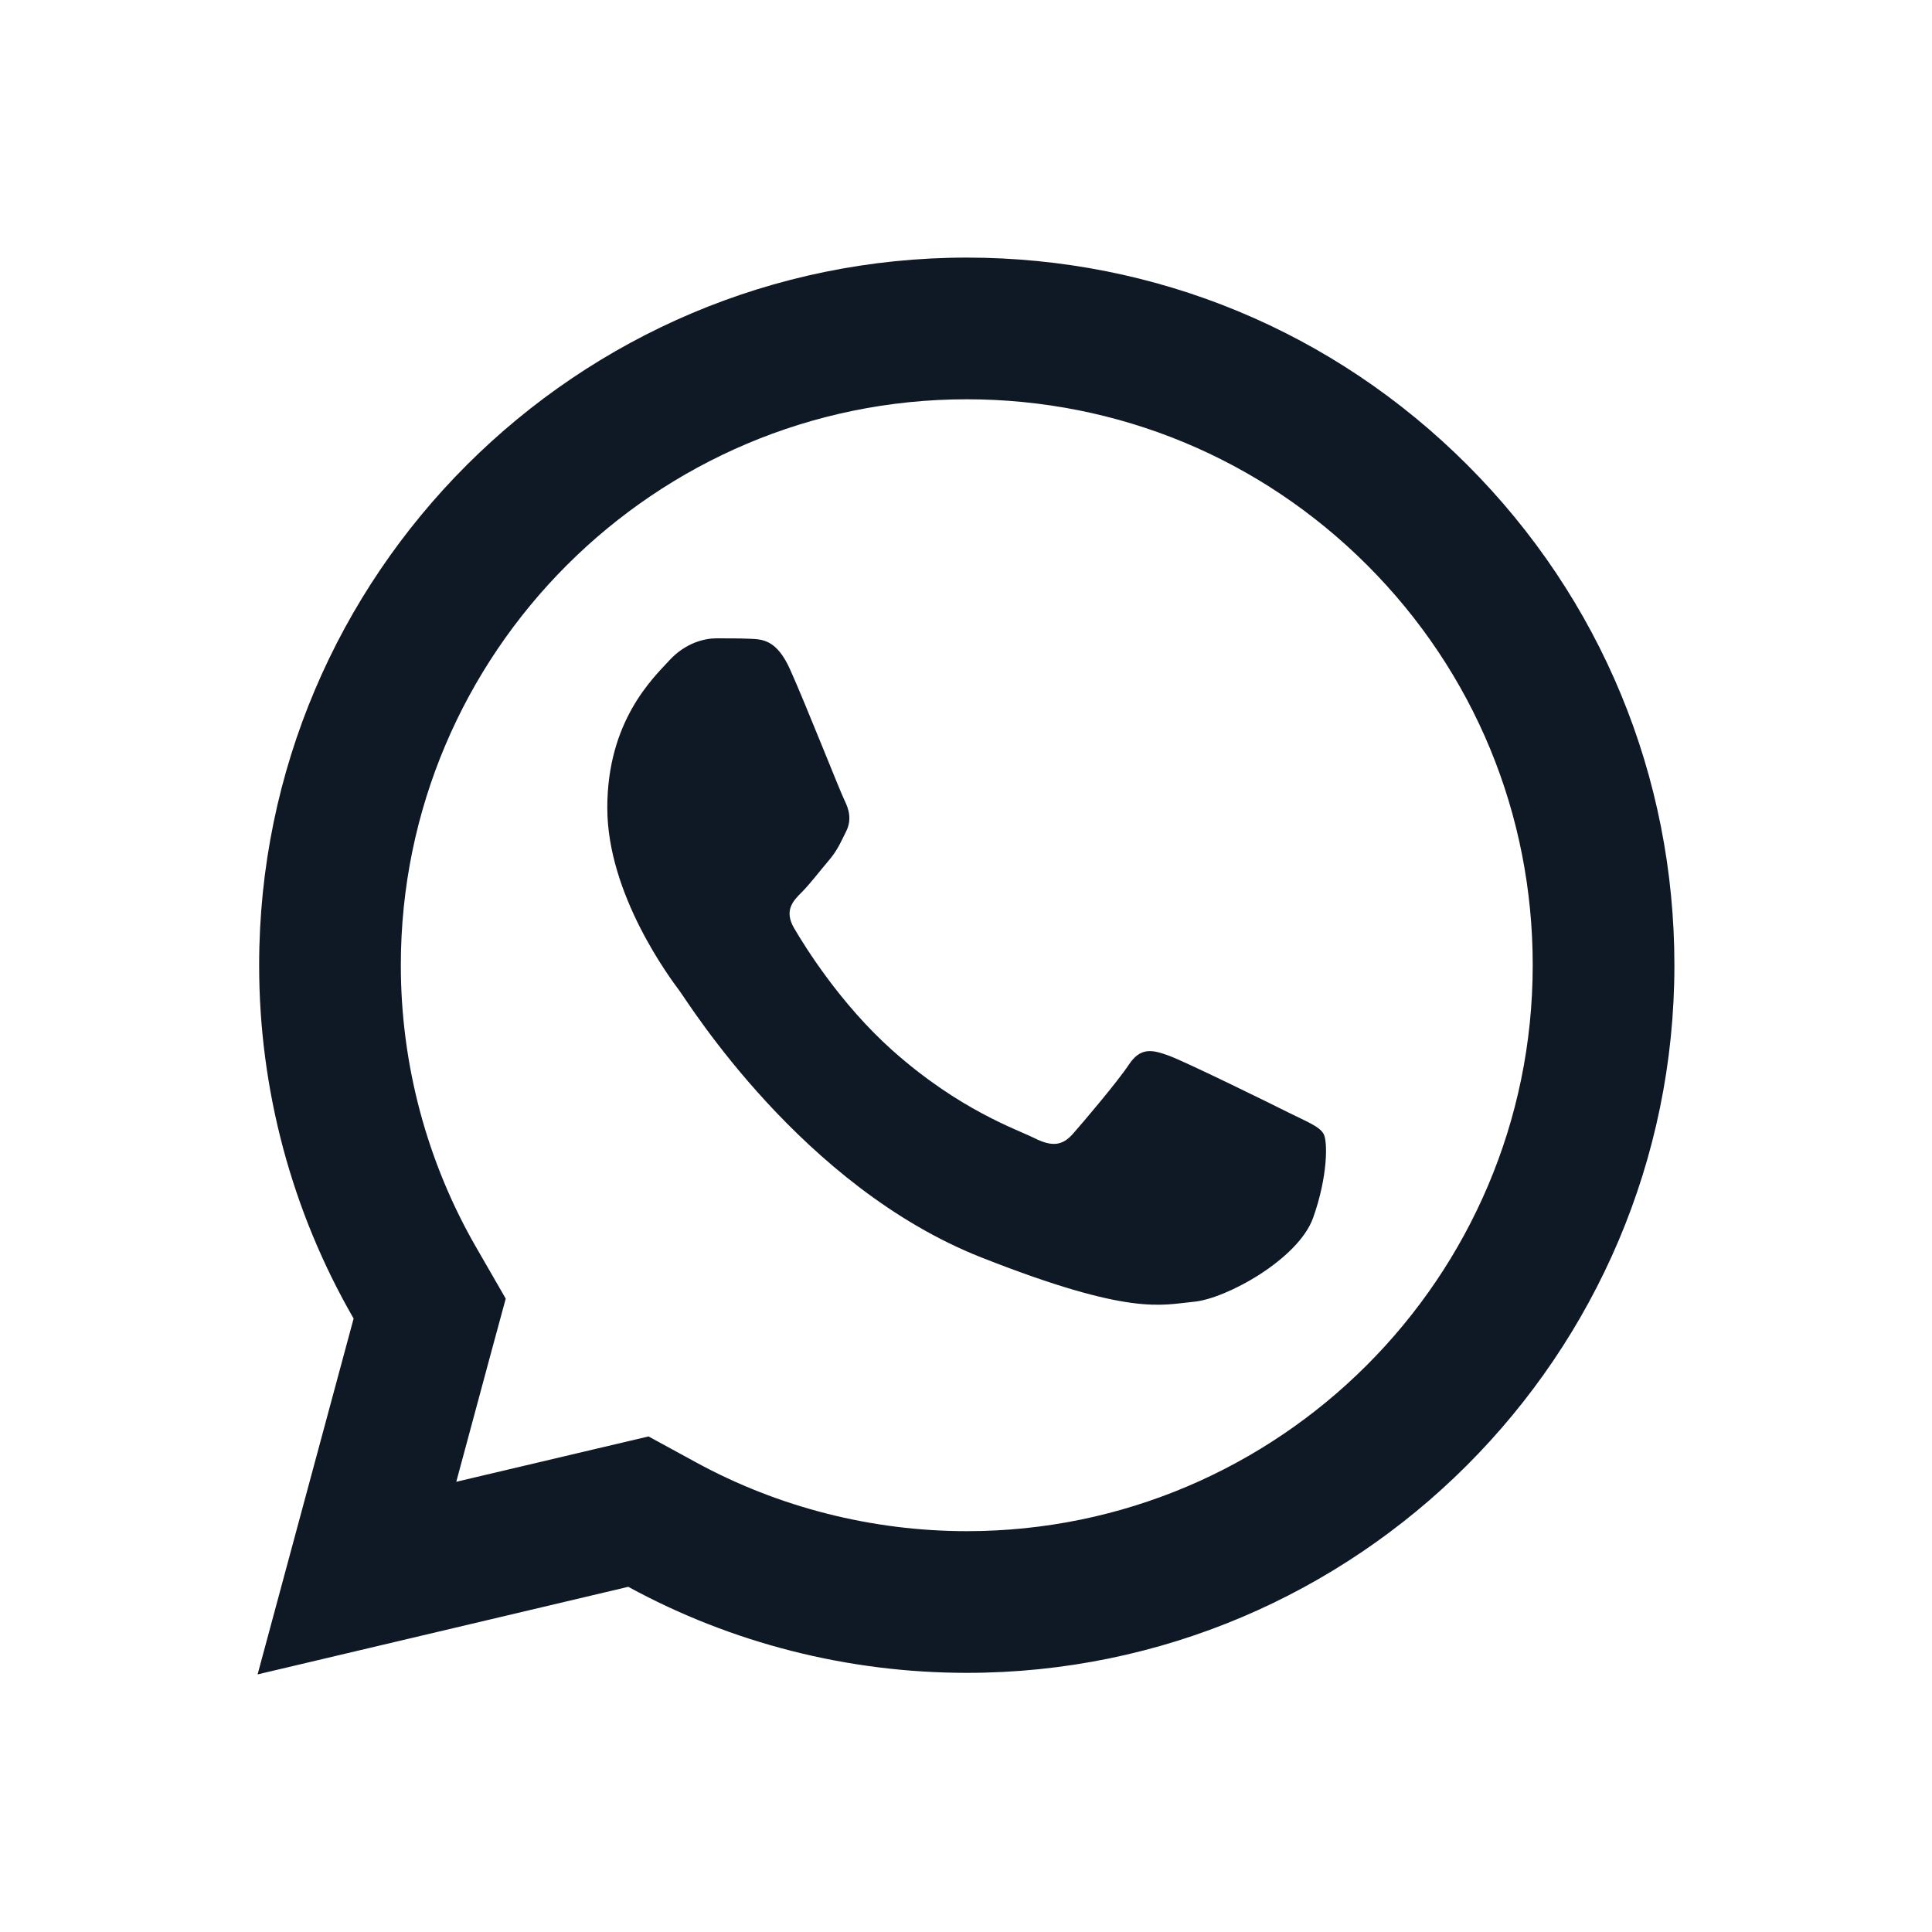
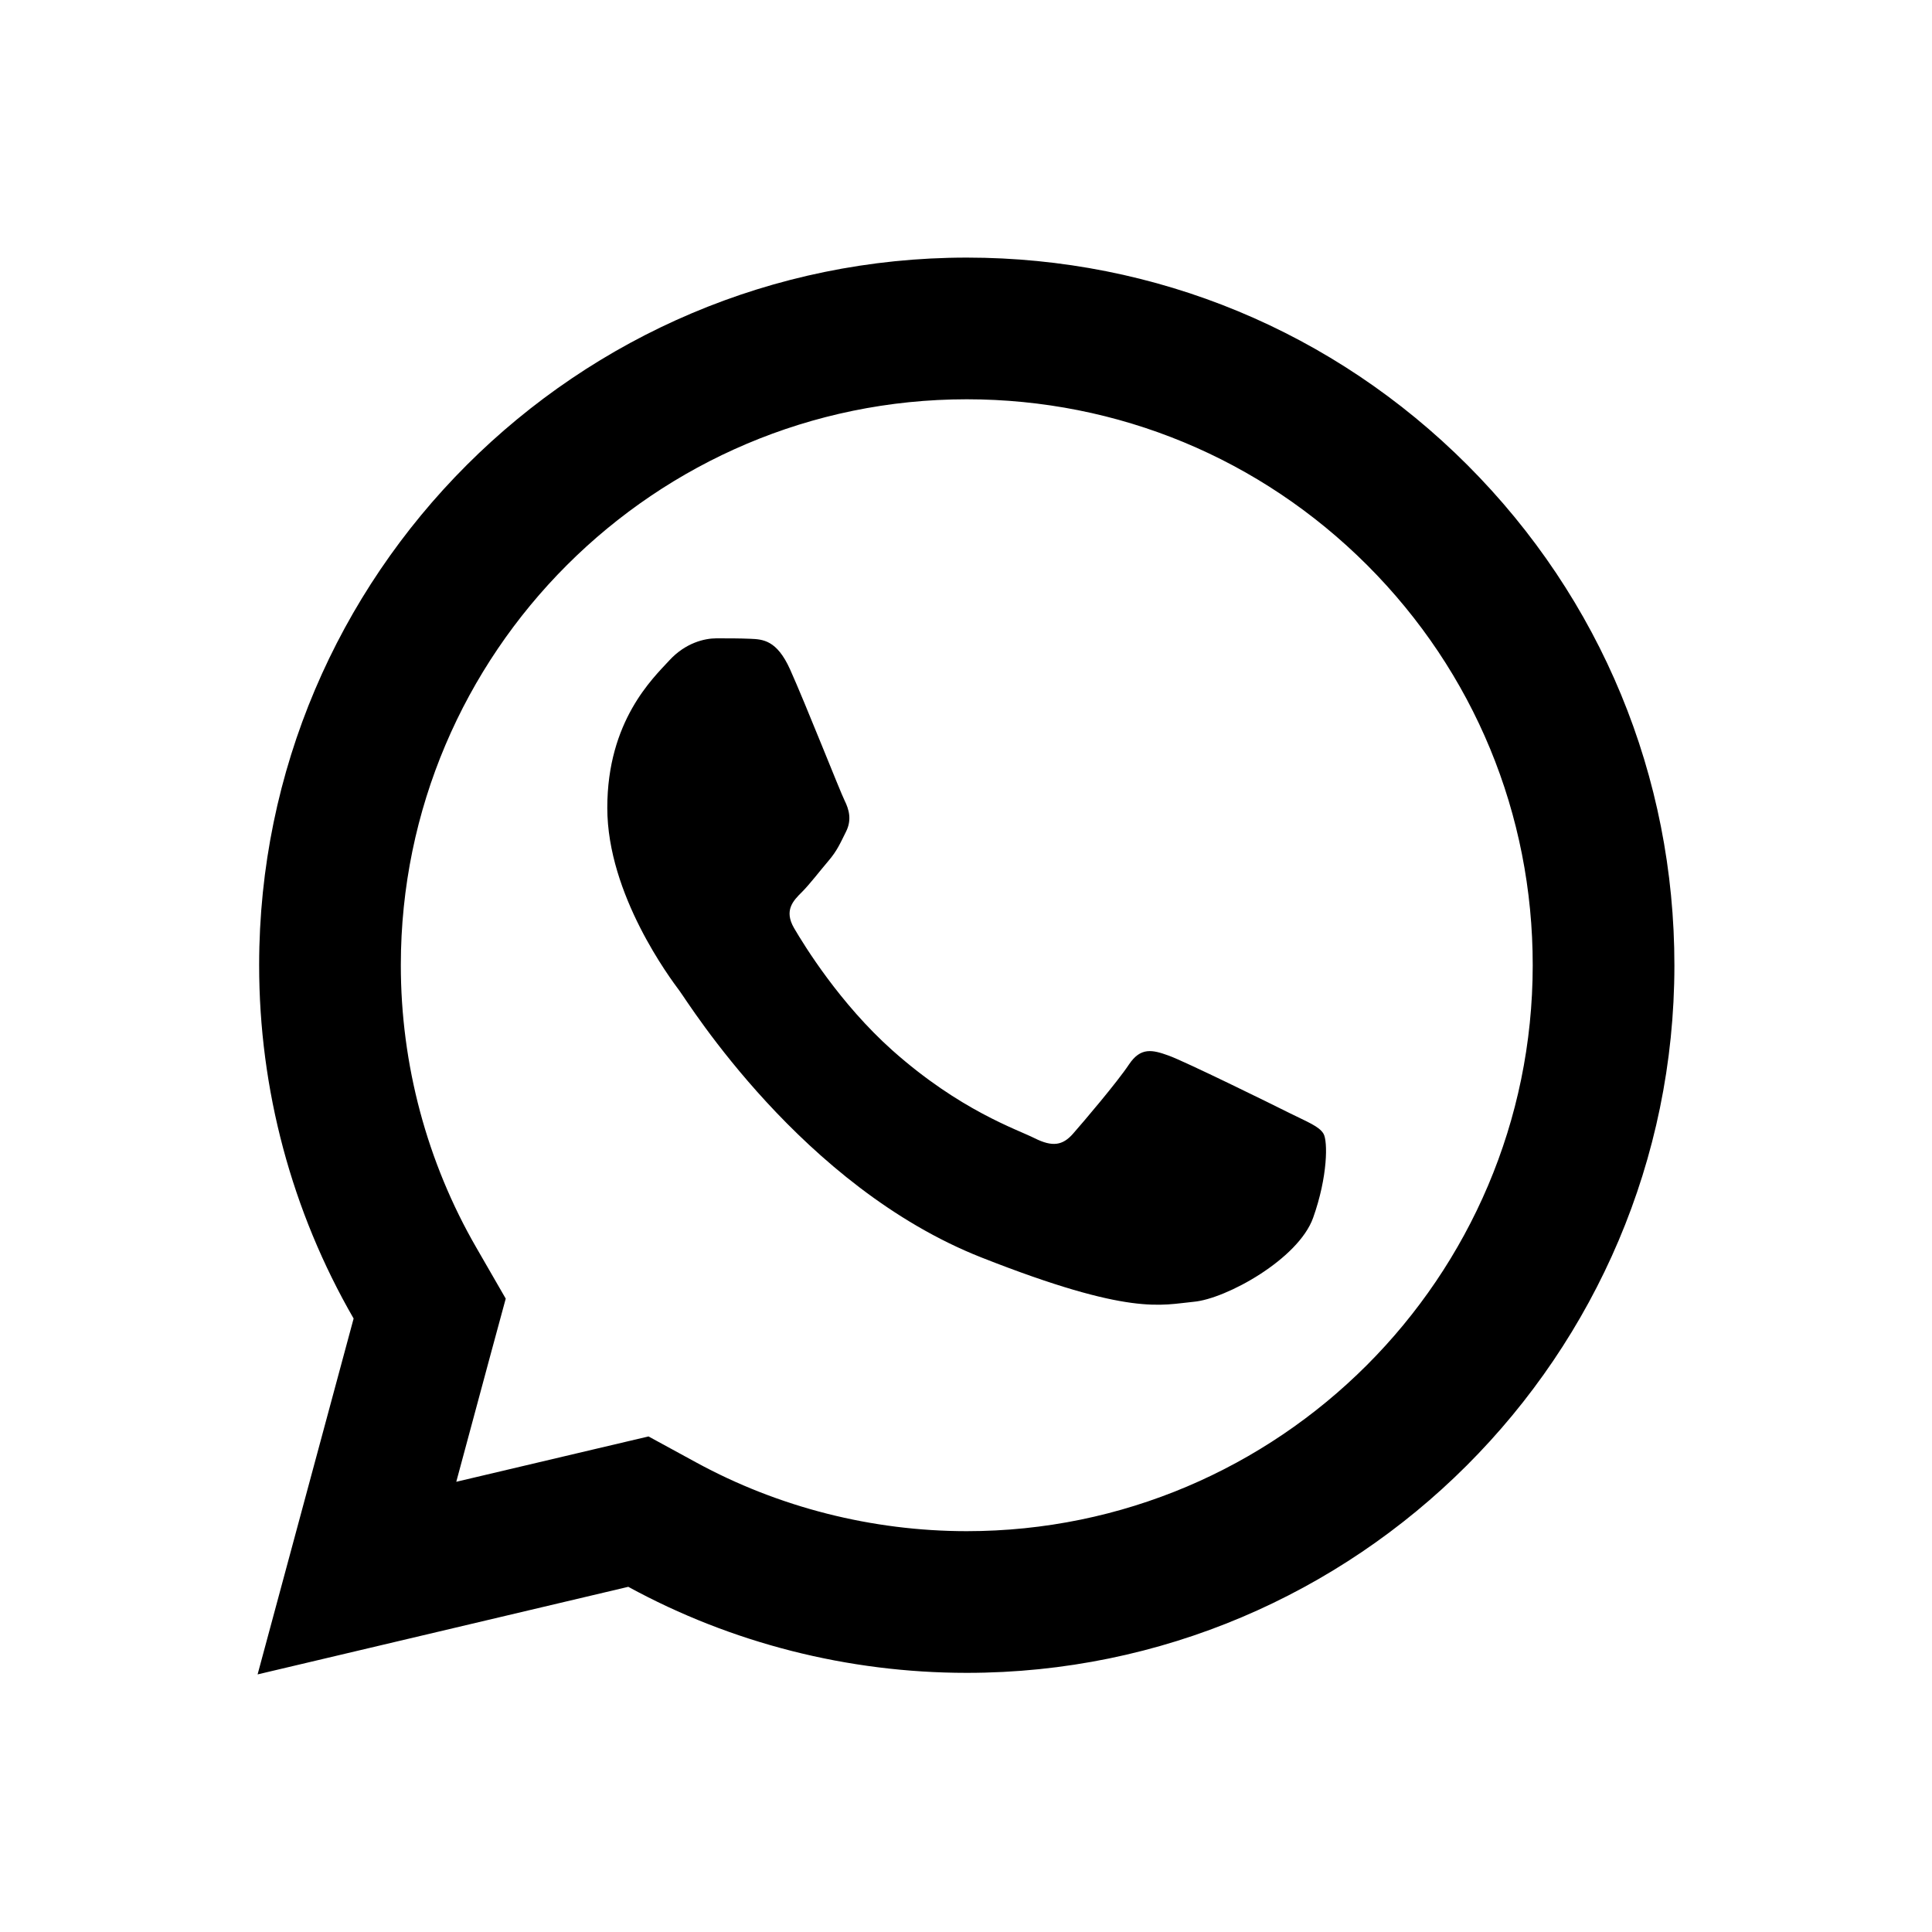
- <svg xmlns="http://www.w3.org/2000/svg" width="30" height="30" viewBox="0 0 30 30" fill="none">
-   <path d="M15.014 4C8.957 4 4.026 8.926 4.024 14.983C4.023 16.919 4.53 18.809 5.491 20.474L4 26L9.756 24.64C11.361 25.516 13.168 25.975 15.008 25.976H15.012C21.068 25.976 25.997 21.049 26 14.994C26.002 12.058 24.86 9.297 22.786 7.221C20.711 5.145 17.953 4.001 15.014 4ZM15.012 6.2C17.362 6.201 19.57 7.117 21.23 8.776C22.89 10.437 23.802 12.644 23.8 14.991C23.798 19.836 19.857 23.776 15.01 23.776C13.543 23.775 12.091 23.407 10.811 22.709L10.07 22.305L9.251 22.498L7.085 23.009L7.614 21.046L7.853 20.165L7.397 19.374C6.629 18.045 6.223 16.526 6.224 14.983C6.226 10.141 10.168 6.2 15.012 6.2ZM11.125 9.912C10.941 9.912 10.644 9.981 10.392 10.256C10.14 10.53 9.43 11.194 9.43 12.544C9.43 13.895 10.414 15.201 10.551 15.385C10.688 15.567 12.451 18.427 15.242 19.527C17.561 20.441 18.032 20.261 18.536 20.214C19.039 20.169 20.161 19.552 20.39 18.91C20.619 18.269 20.619 17.717 20.551 17.604C20.483 17.489 20.3 17.421 20.025 17.284C19.751 17.146 18.401 16.483 18.149 16.392C17.897 16.301 17.713 16.255 17.53 16.53C17.347 16.805 16.823 17.421 16.662 17.604C16.501 17.788 16.342 17.812 16.067 17.675C15.792 17.536 14.908 17.245 13.858 16.311C13.042 15.583 12.491 14.686 12.33 14.411C12.171 14.137 12.315 13.987 12.453 13.851C12.576 13.727 12.726 13.53 12.863 13.369C13 13.209 13.047 13.094 13.138 12.912C13.229 12.729 13.183 12.568 13.115 12.431C13.046 12.293 12.512 10.937 12.268 10.394C12.062 9.937 11.845 9.927 11.649 9.919C11.49 9.912 11.307 9.912 11.125 9.912Z" fill="#0F1926" />
+ <svg xmlns="http://www.w3.org/2000/svg" width="30" height="30" viewBox="0 0 30 30">
+   <path d="M15.014 4C8.957 4 4.026 8.926 4.024 14.983C4.023 16.919 4.53 18.809 5.491 20.474L4 26L9.756 24.64C11.361 25.516 13.168 25.975 15.008 25.976H15.012C21.068 25.976 25.997 21.049 26 14.994C26.002 12.058 24.86 9.297 22.786 7.221C20.711 5.145 17.953 4.001 15.014 4ZM15.012 6.2C17.362 6.201 19.57 7.117 21.23 8.776C22.89 10.437 23.802 12.644 23.8 14.991C23.798 19.836 19.857 23.776 15.01 23.776C13.543 23.775 12.091 23.407 10.811 22.709L10.07 22.305L9.251 22.498L7.085 23.009L7.614 21.046L7.853 20.165L7.397 19.374C6.629 18.045 6.223 16.526 6.224 14.983C6.226 10.141 10.168 6.2 15.012 6.2ZM11.125 9.912C10.941 9.912 10.644 9.981 10.392 10.256C10.14 10.53 9.43 11.194 9.43 12.544C9.43 13.895 10.414 15.201 10.551 15.385C10.688 15.567 12.451 18.427 15.242 19.527C17.561 20.441 18.032 20.261 18.536 20.214C19.039 20.169 20.161 19.552 20.39 18.91C20.619 18.269 20.619 17.717 20.551 17.604C20.483 17.489 20.3 17.421 20.025 17.284C19.751 17.146 18.401 16.483 18.149 16.392C17.897 16.301 17.713 16.255 17.53 16.53C17.347 16.805 16.823 17.421 16.662 17.604C16.501 17.788 16.342 17.812 16.067 17.675C15.792 17.536 14.908 17.245 13.858 16.311C13.042 15.583 12.491 14.686 12.33 14.411C12.171 14.137 12.315 13.987 12.453 13.851C12.576 13.727 12.726 13.53 12.863 13.369C13 13.209 13.047 13.094 13.138 12.912C13.229 12.729 13.183 12.568 13.115 12.431C13.046 12.293 12.512 10.937 12.268 10.394C12.062 9.937 11.845 9.927 11.649 9.919C11.49 9.912 11.307 9.912 11.125 9.912Z" />
</svg>
